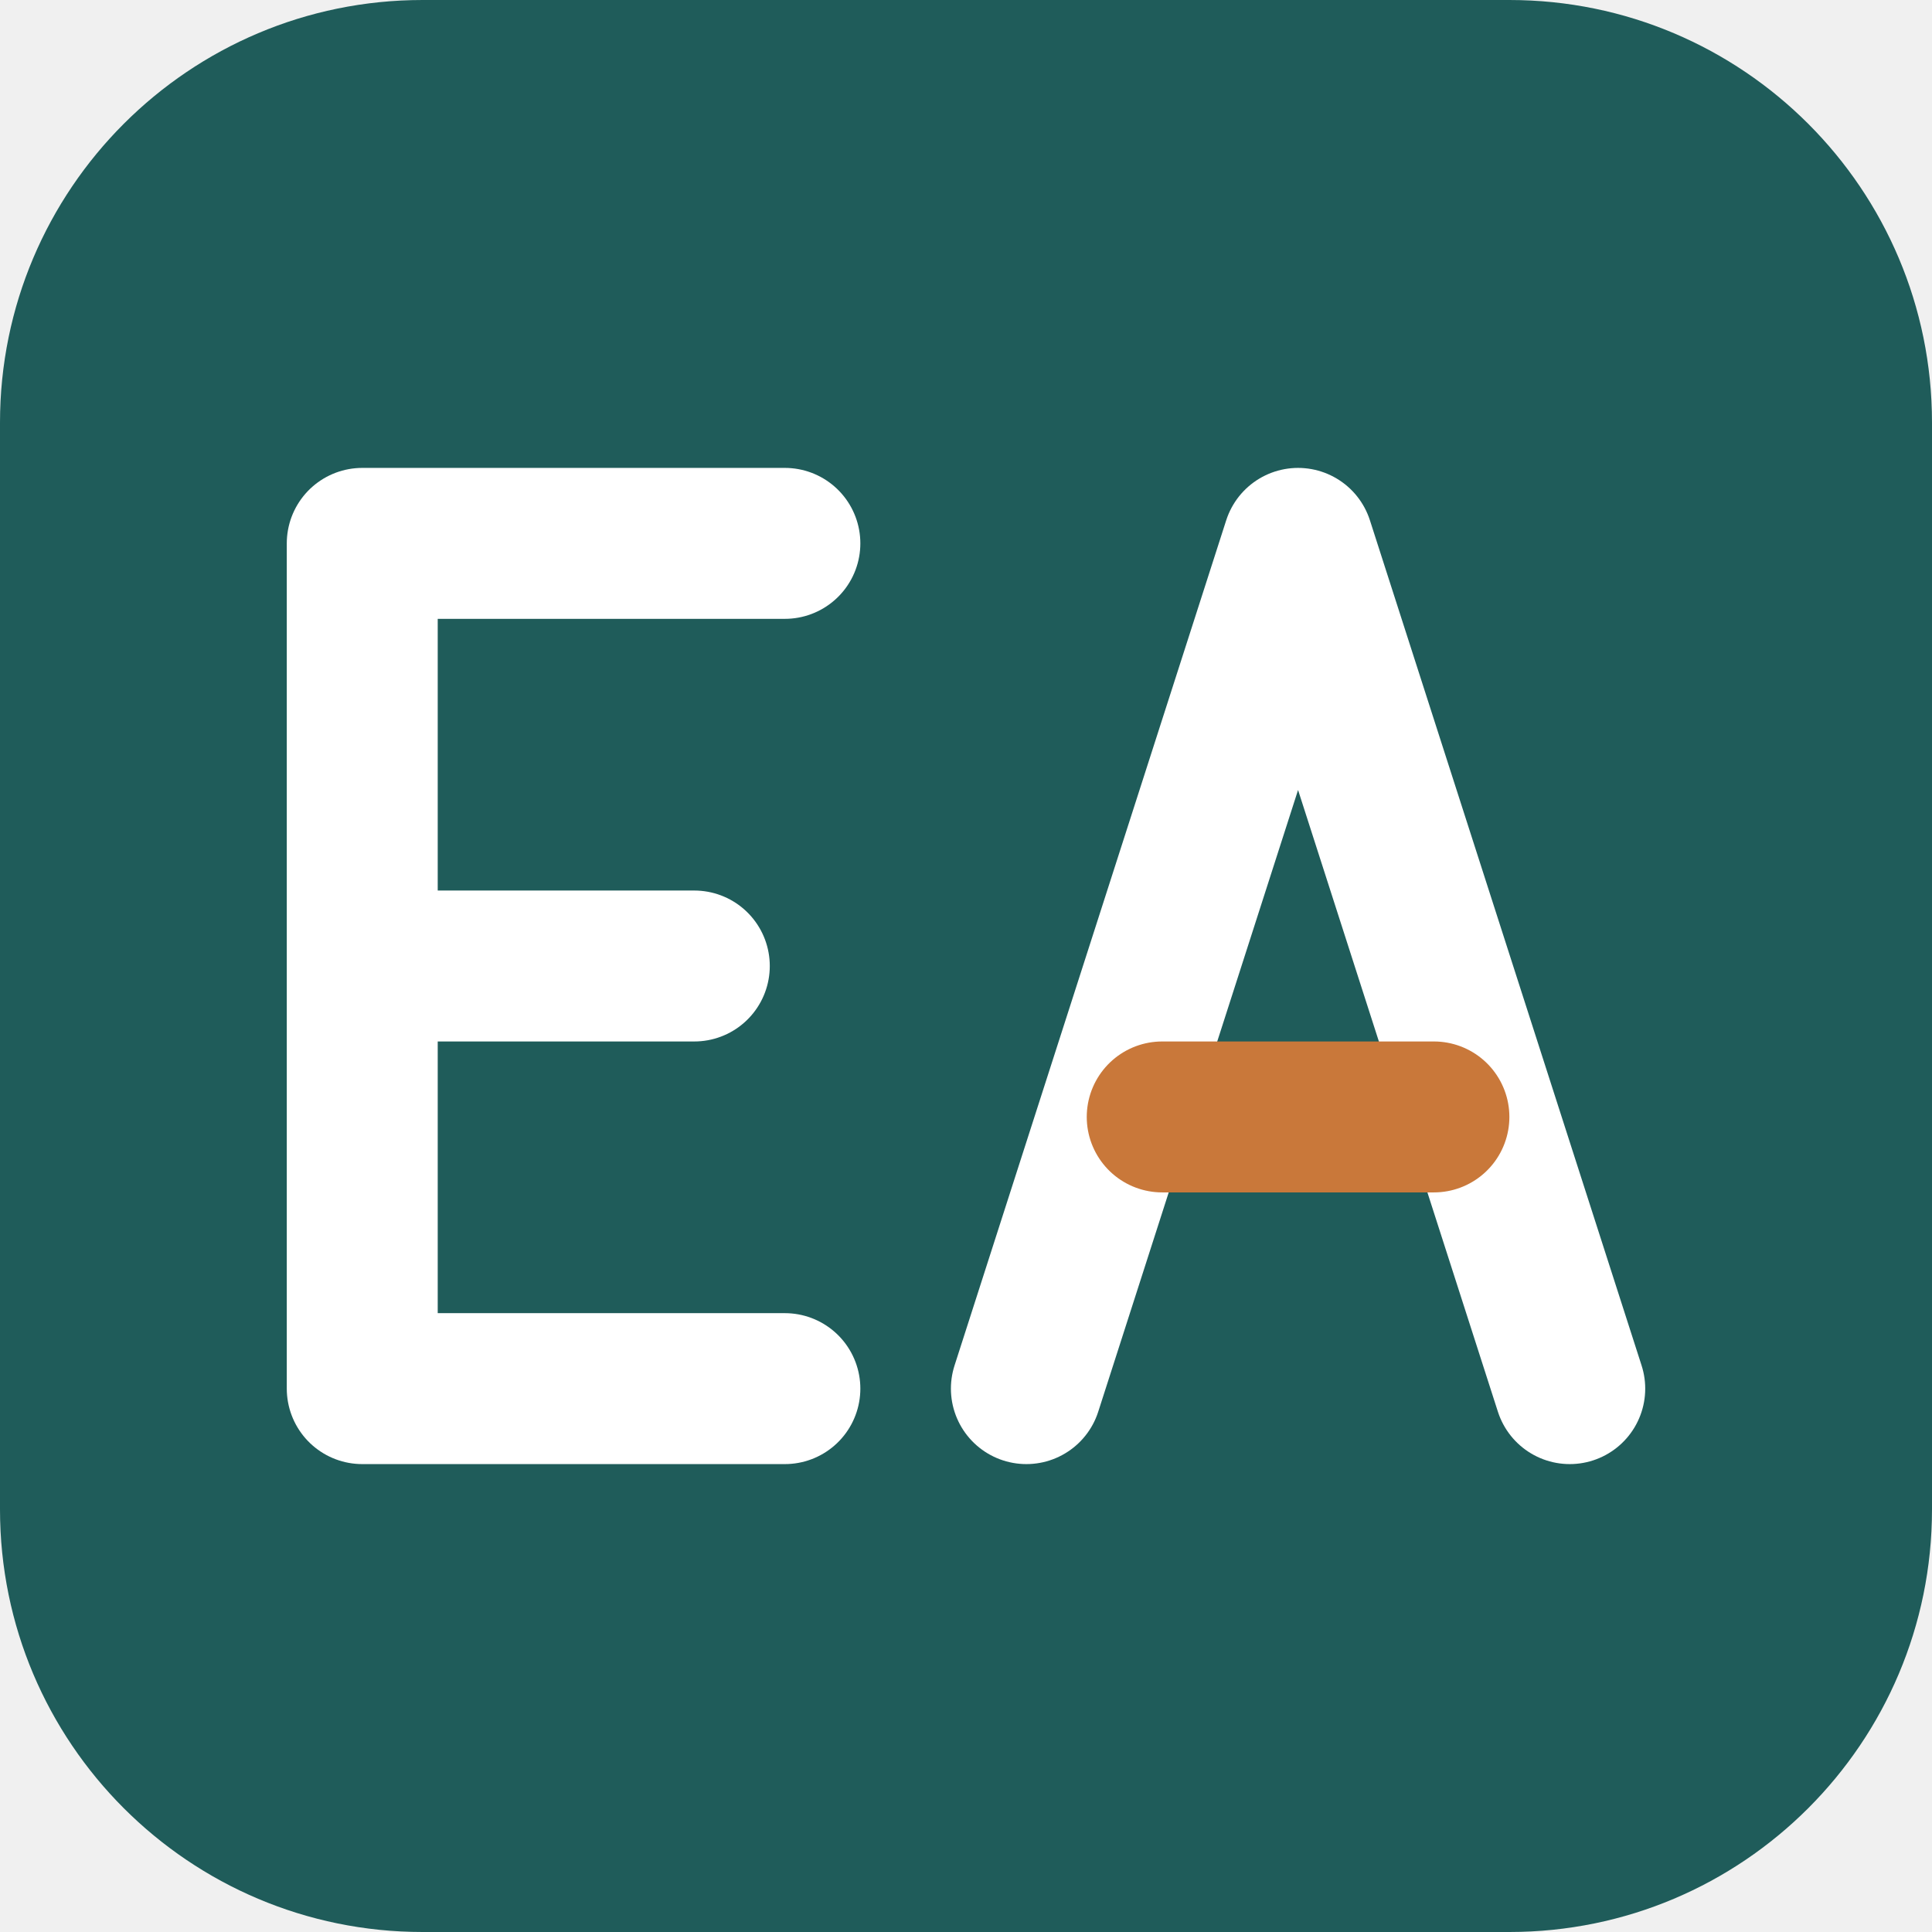
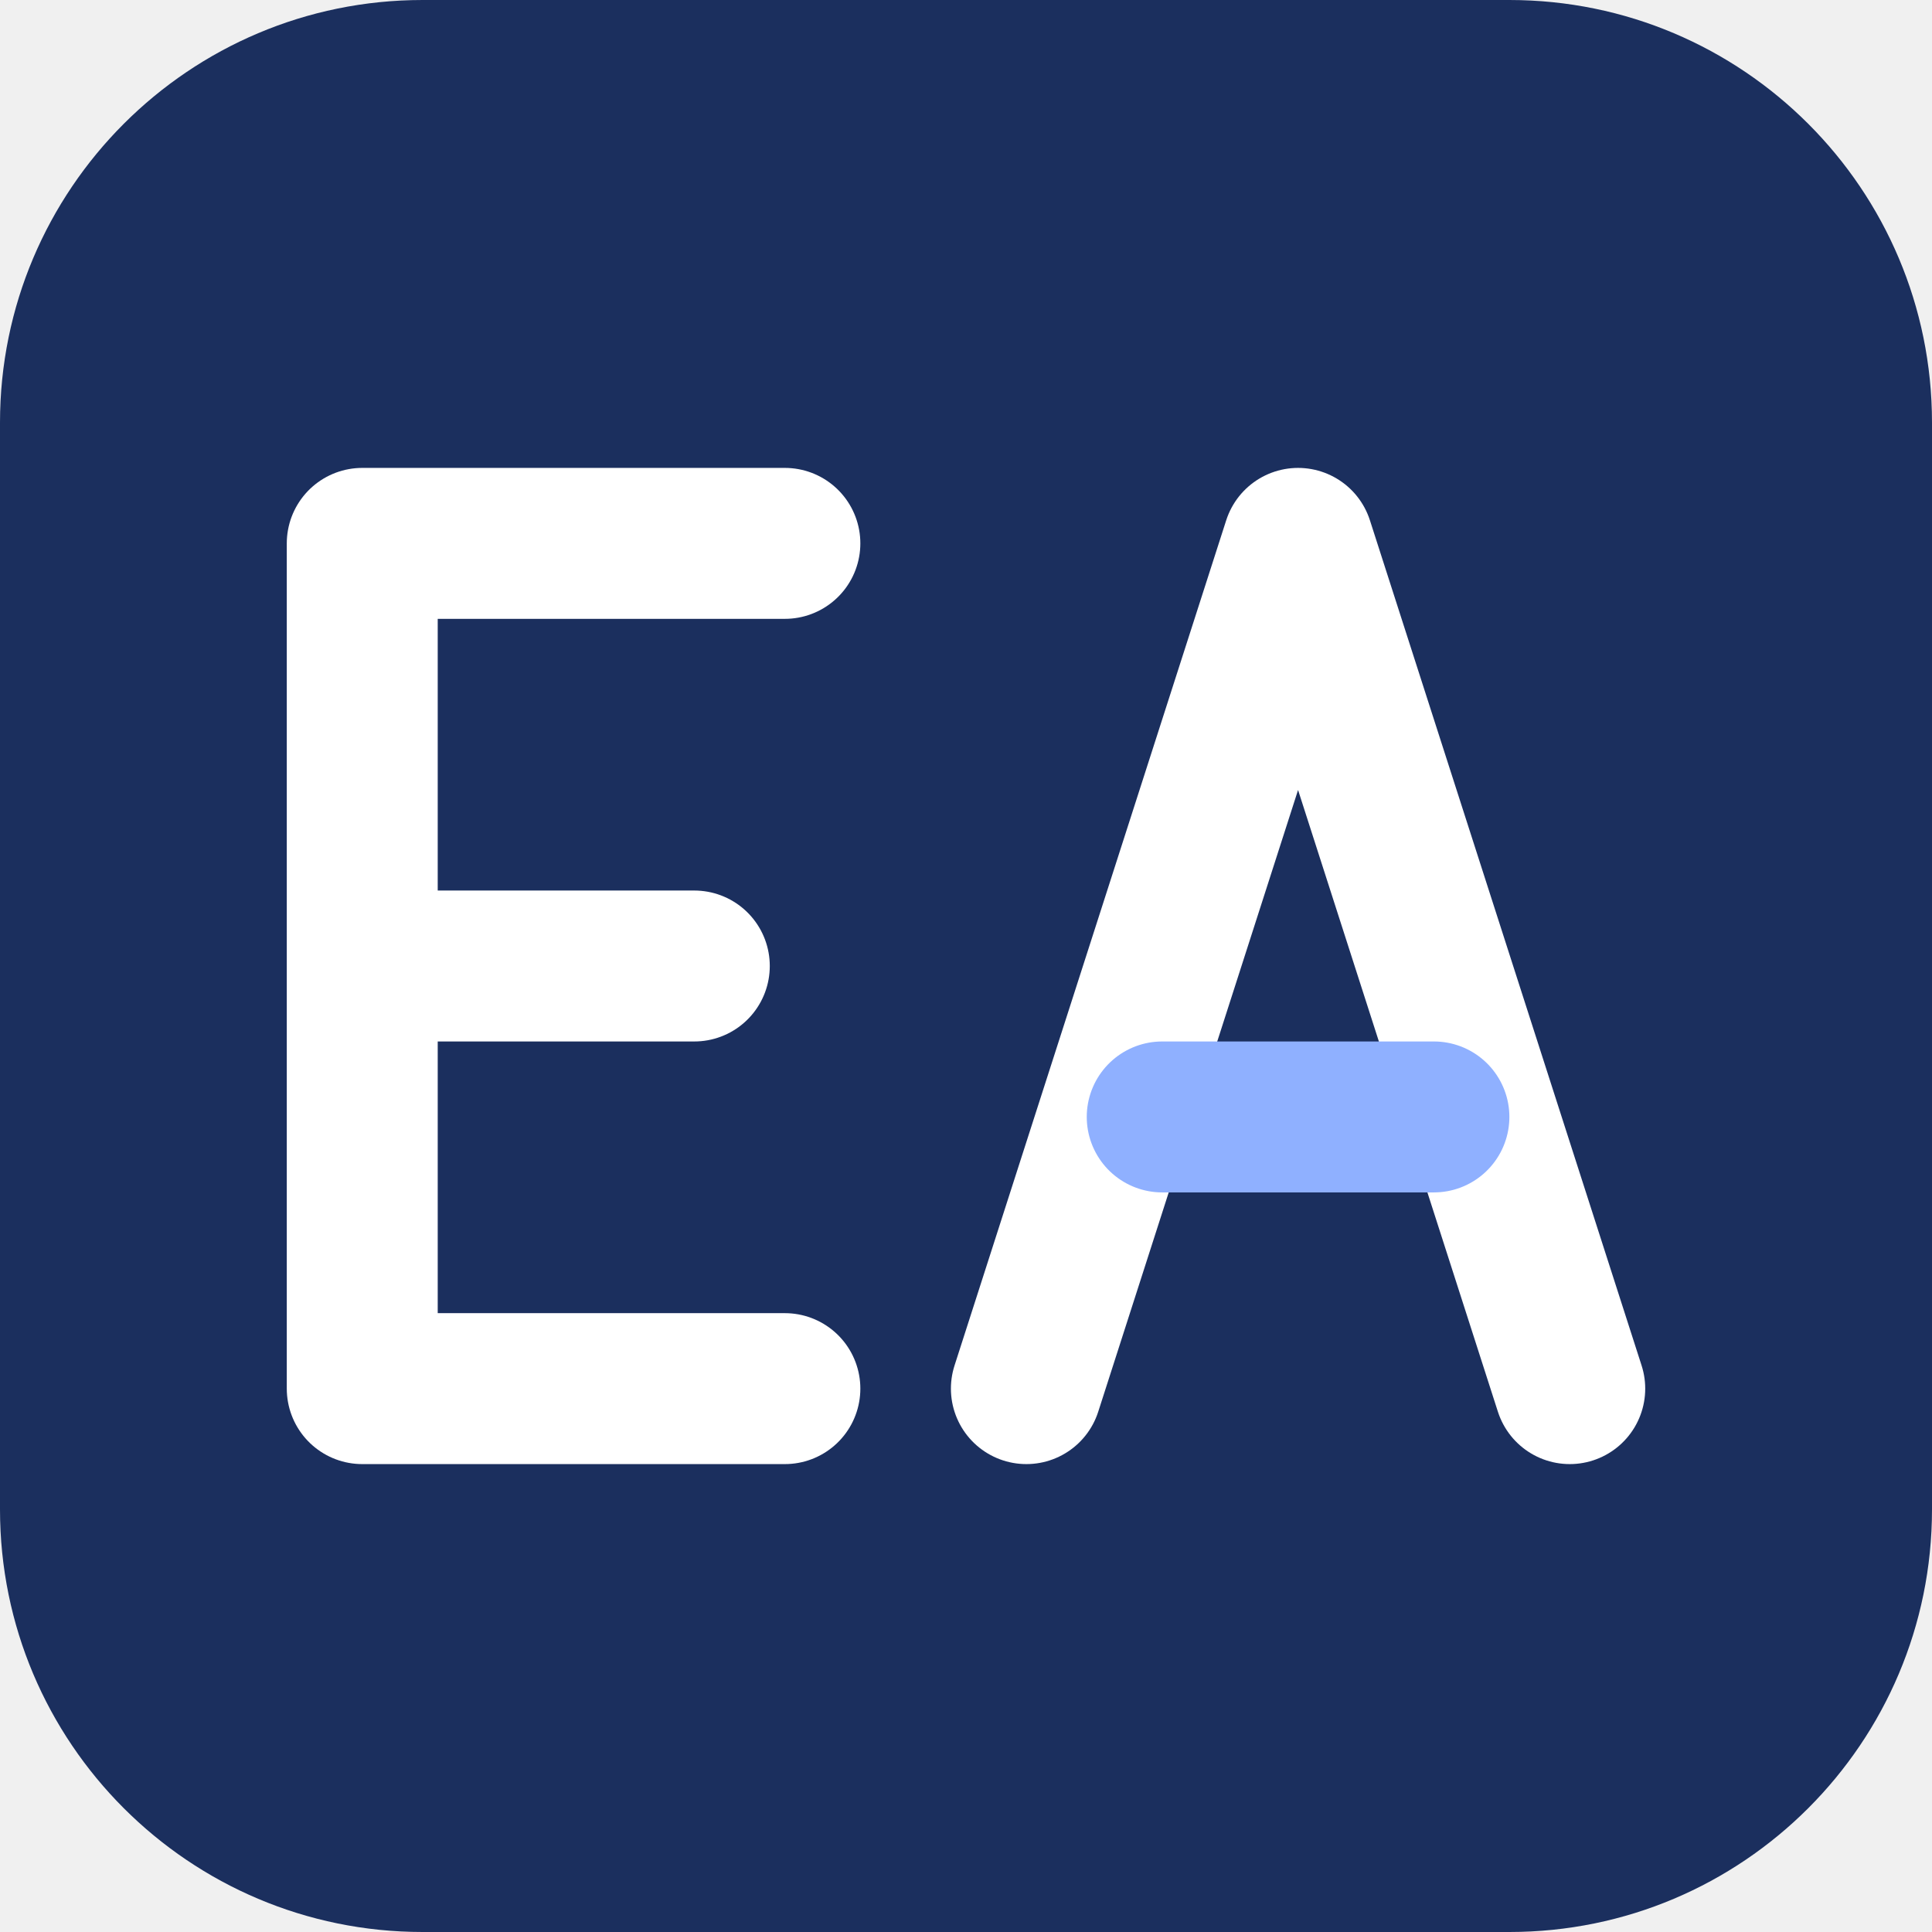
<svg xmlns="http://www.w3.org/2000/svg" viewBox="0 0 64 64">
-   <rect width="64" height="64" rx="14" fill="#1f5c5a" />
+   <rect width="64" height="64" rx="14" fill="#1b2f5e" />
  <g fill="none" stroke="#ffffff" stroke-width="5" stroke-linecap="round" stroke-linejoin="round">
    <path d="M26 18H12v28h14M12 32h11" />
    <path d="M34 46l9-28 9 28" />
  </g>
-   <path d="M38.5 37h9" stroke="#c9783a" stroke-width="5" stroke-linecap="round" />
+   <path d="M38.5 37h9" stroke="#8fb0ff" stroke-width="5" stroke-linecap="round" />
</svg>
